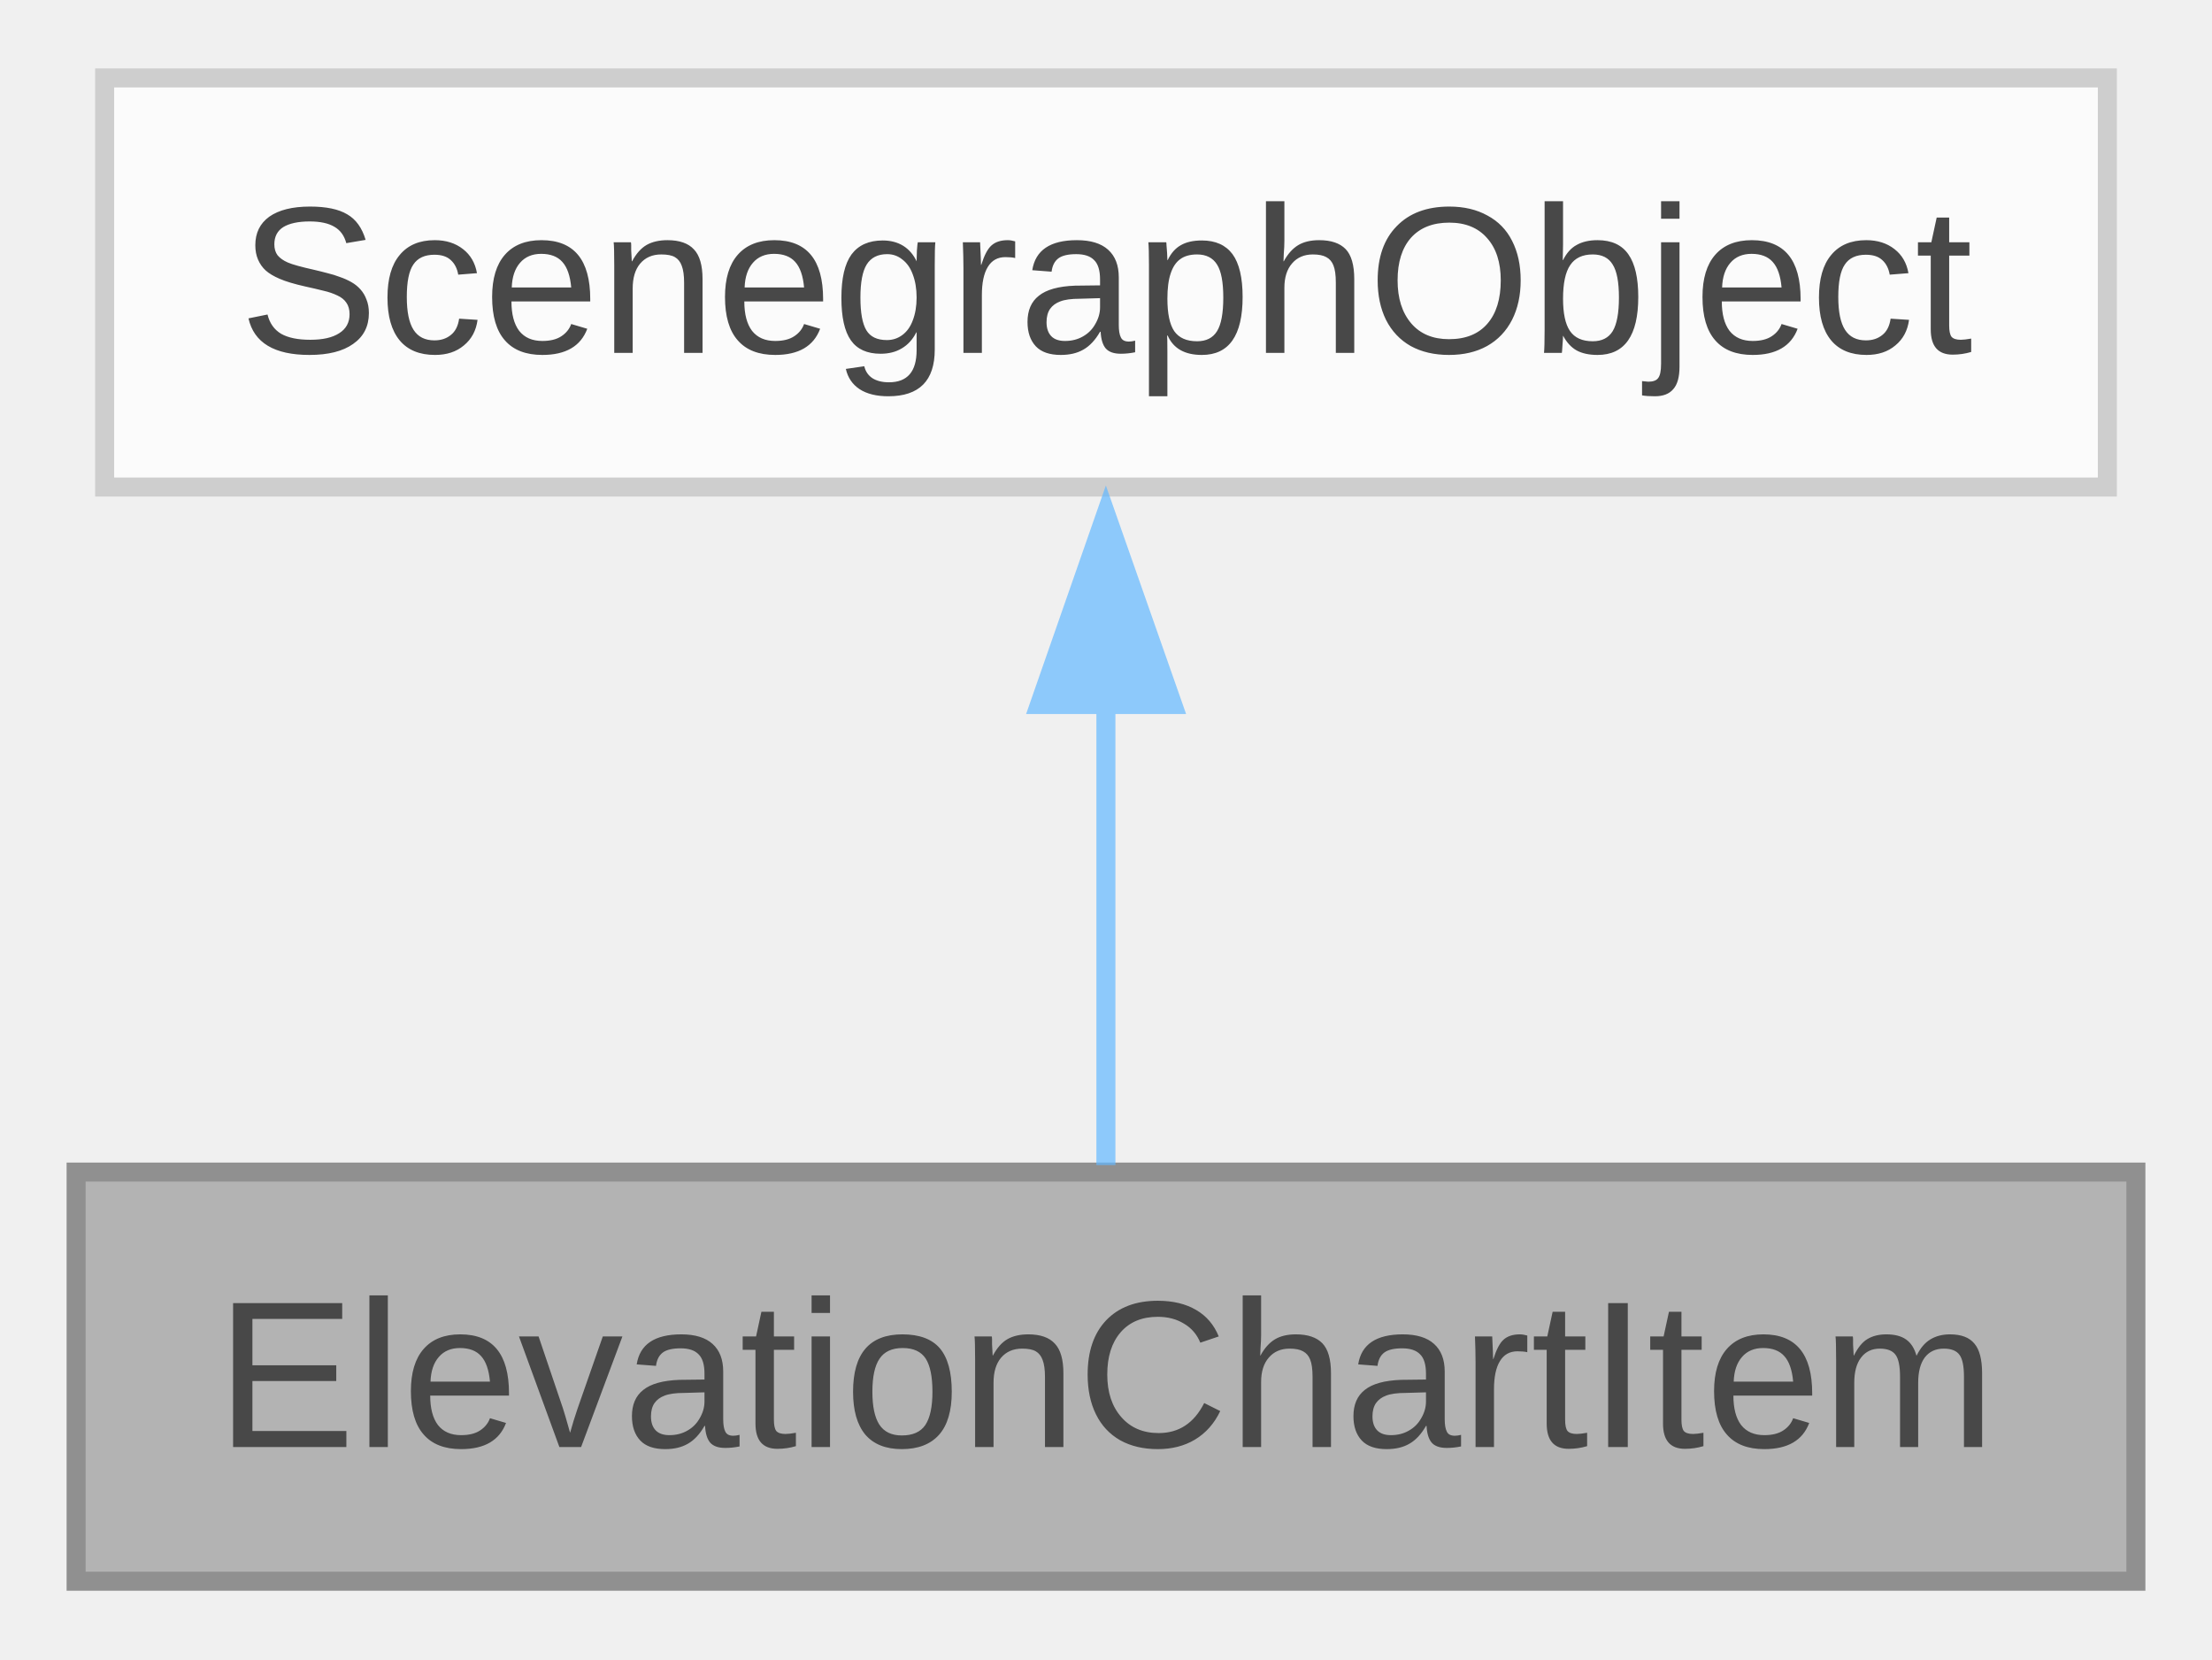
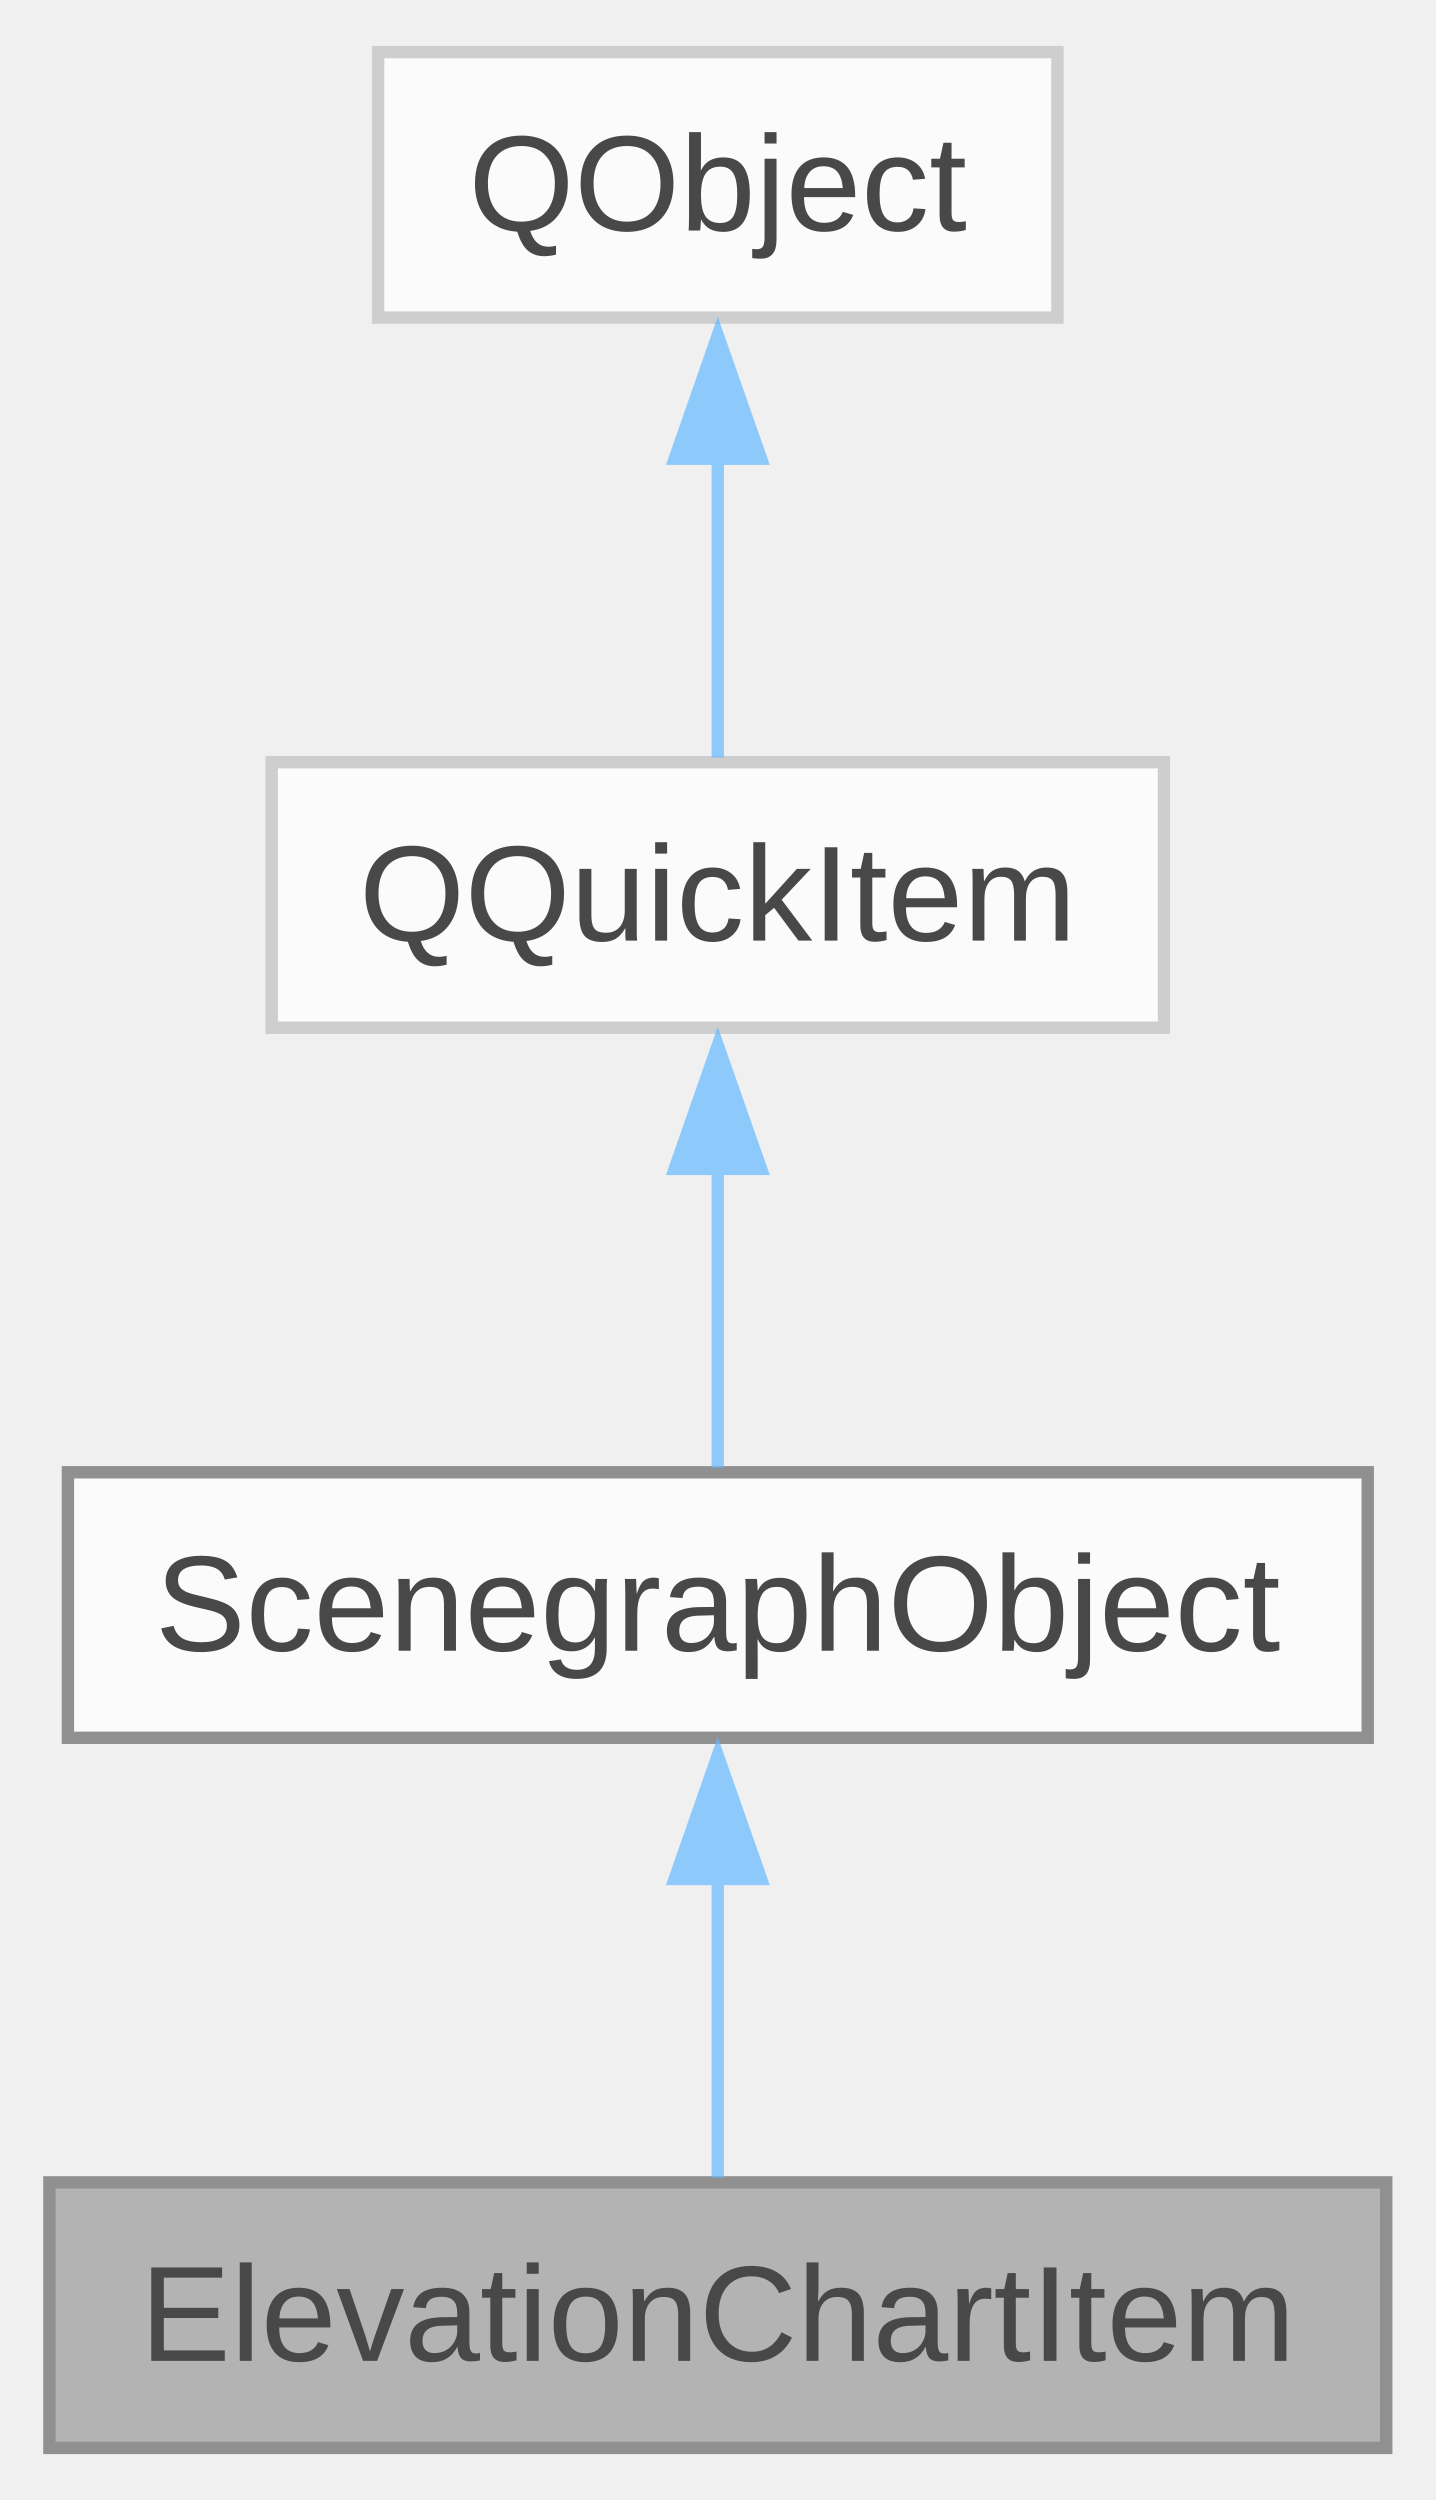
- <svg xmlns="http://www.w3.org/2000/svg" xmlns:xlink="http://www.w3.org/1999/xlink" width="116pt" height="87pt" viewBox="0.00 0.00 116.25 87.00">
+ <svg xmlns="http://www.w3.org/2000/svg" xmlns:xlink="http://www.w3.org/1999/xlink" width="116pt" height="202pt" viewBox="0.00 0.00 116.25 202.00">
  <svg id="main" version="1.1" xml:space="preserve">
    <style type="text/css">
.node, .edge {opacity: 0.7;}
.node.selected, .edge.selected {opacity: 1;}
.edge:hover path { stroke: red; }
.edge:hover polygon { stroke: red; fill: red; }
</style>
    <svg id="graph" class="graph">
-       <g id="graph0" class="graph" transform="scale(1 1) rotate(0) translate(4 83)">
+       <g id="graph0" class="graph" transform="scale(1 1) rotate(0) translate(4 198)">
        <g id="Node000001" class="node">
          <g id="a_Node000001">
            <a xlink:title="Основной класс библиотеки.">
              <polygon fill="#999999" stroke="#666666" points="108.25,-21.5 0,-21.5 0,0 108.25,0 108.25,-21.5" />
              <text text-anchor="middle" x="54.12" y="-7.05" font-family="Arial" font-size="11.00">ElevationChartItem</text>
            </a>
          </g>
        </g>
        <g id="Node000002" class="node">
          <g id="a_Node000002">
-             <a xlink:title=" ">
-               <polygon fill="white" stroke="#bfbfbf" points="106.75,-79 1.5,-79 1.5,-57.5 106.75,-57.5 106.75,-79" />
+             <a xlink:href="../../da/d9a/classLPVL_1_1ScenegraphObject.html" target="_top" xlink:title="Базовый класс для объектов Qt Quick Scenegraph.">
+               <polygon fill="white" stroke="#666666" points="106.75,-79 1.5,-79 1.5,-57.5 106.75,-57.5 106.75,-79" />
              <text text-anchor="middle" x="54.12" y="-64.55" font-family="Arial" font-size="11.00">ScenegraphObject</text>
            </a>
          </g>
        </g>
        <g id="edge1_Node000001_Node000002" class="edge">
          <g id="a_edge1_Node000001_Node000002">
            <a xlink:title=" ">
              <path fill="none" stroke="#63b8ff" d="M54.12,-46.19C54.12,-37.85 54.12,-28.66 54.12,-21.87" />
              <polygon fill="#63b8ff" stroke="#63b8ff" points="50.63,-46.07 54.12,-56.07 57.63,-46.07 50.63,-46.07" />
+             </a>
+           </g>
+         </g>
+         <g id="Node000003" class="node">
+           <g id="a_Node000003">
+             <a xlink:title=" ">
+               <polygon fill="white" stroke="#bfbfbf" points="90.25,-136.5 18,-136.5 18,-115 90.25,-115 90.25,-136.5" />
+               <text text-anchor="middle" x="54.12" y="-122.05" font-family="Arial" font-size="11.00">QQuickItem</text>
+             </a>
+           </g>
+         </g>
+         <g id="edge2_Node000002_Node000003" class="edge">
+           <g id="a_edge2_Node000002_Node000003">
+             <a xlink:title=" ">
+               <path fill="none" stroke="#63b8ff" d="M54.12,-103.69C54.12,-95.35 54.12,-86.16 54.12,-79.37" />
+               <polygon fill="#63b8ff" stroke="#63b8ff" points="50.63,-103.57 54.12,-113.57 57.63,-103.57 50.63,-103.57" />
+             </a>
+           </g>
+         </g>
+         <g id="Node000004" class="node">
+           <g id="a_Node000004">
+             <a xlink:title=" ">
+               <polygon fill="white" stroke="#bfbfbf" points="81.62,-194 26.62,-194 26.62,-172.5 81.62,-172.5 81.62,-194" />
+               <text text-anchor="middle" x="54.12" y="-179.55" font-family="Arial" font-size="11.00">QObject</text>
+             </a>
+           </g>
+         </g>
+         <g id="edge3_Node000003_Node000004" class="edge">
+           <g id="a_edge3_Node000003_Node000004">
+             <a xlink:title=" ">
+               <path fill="none" stroke="#63b8ff" d="M54.12,-161.19C54.12,-152.85 54.12,-143.66 54.12,-136.87" />
+               <polygon fill="#63b8ff" stroke="#63b8ff" points="50.63,-161.07 54.12,-171.07 57.63,-161.07 50.63,-161.07" />
            </a>
          </g>
        </g>
      </g>
    </svg>
  </svg>
  <style type="text/css">

[data-mouse-over-selected='false'] { opacity: 0.7; }
[data-mouse-over-selected='true']  { opacity: 1.0; }

</style>
</svg>
